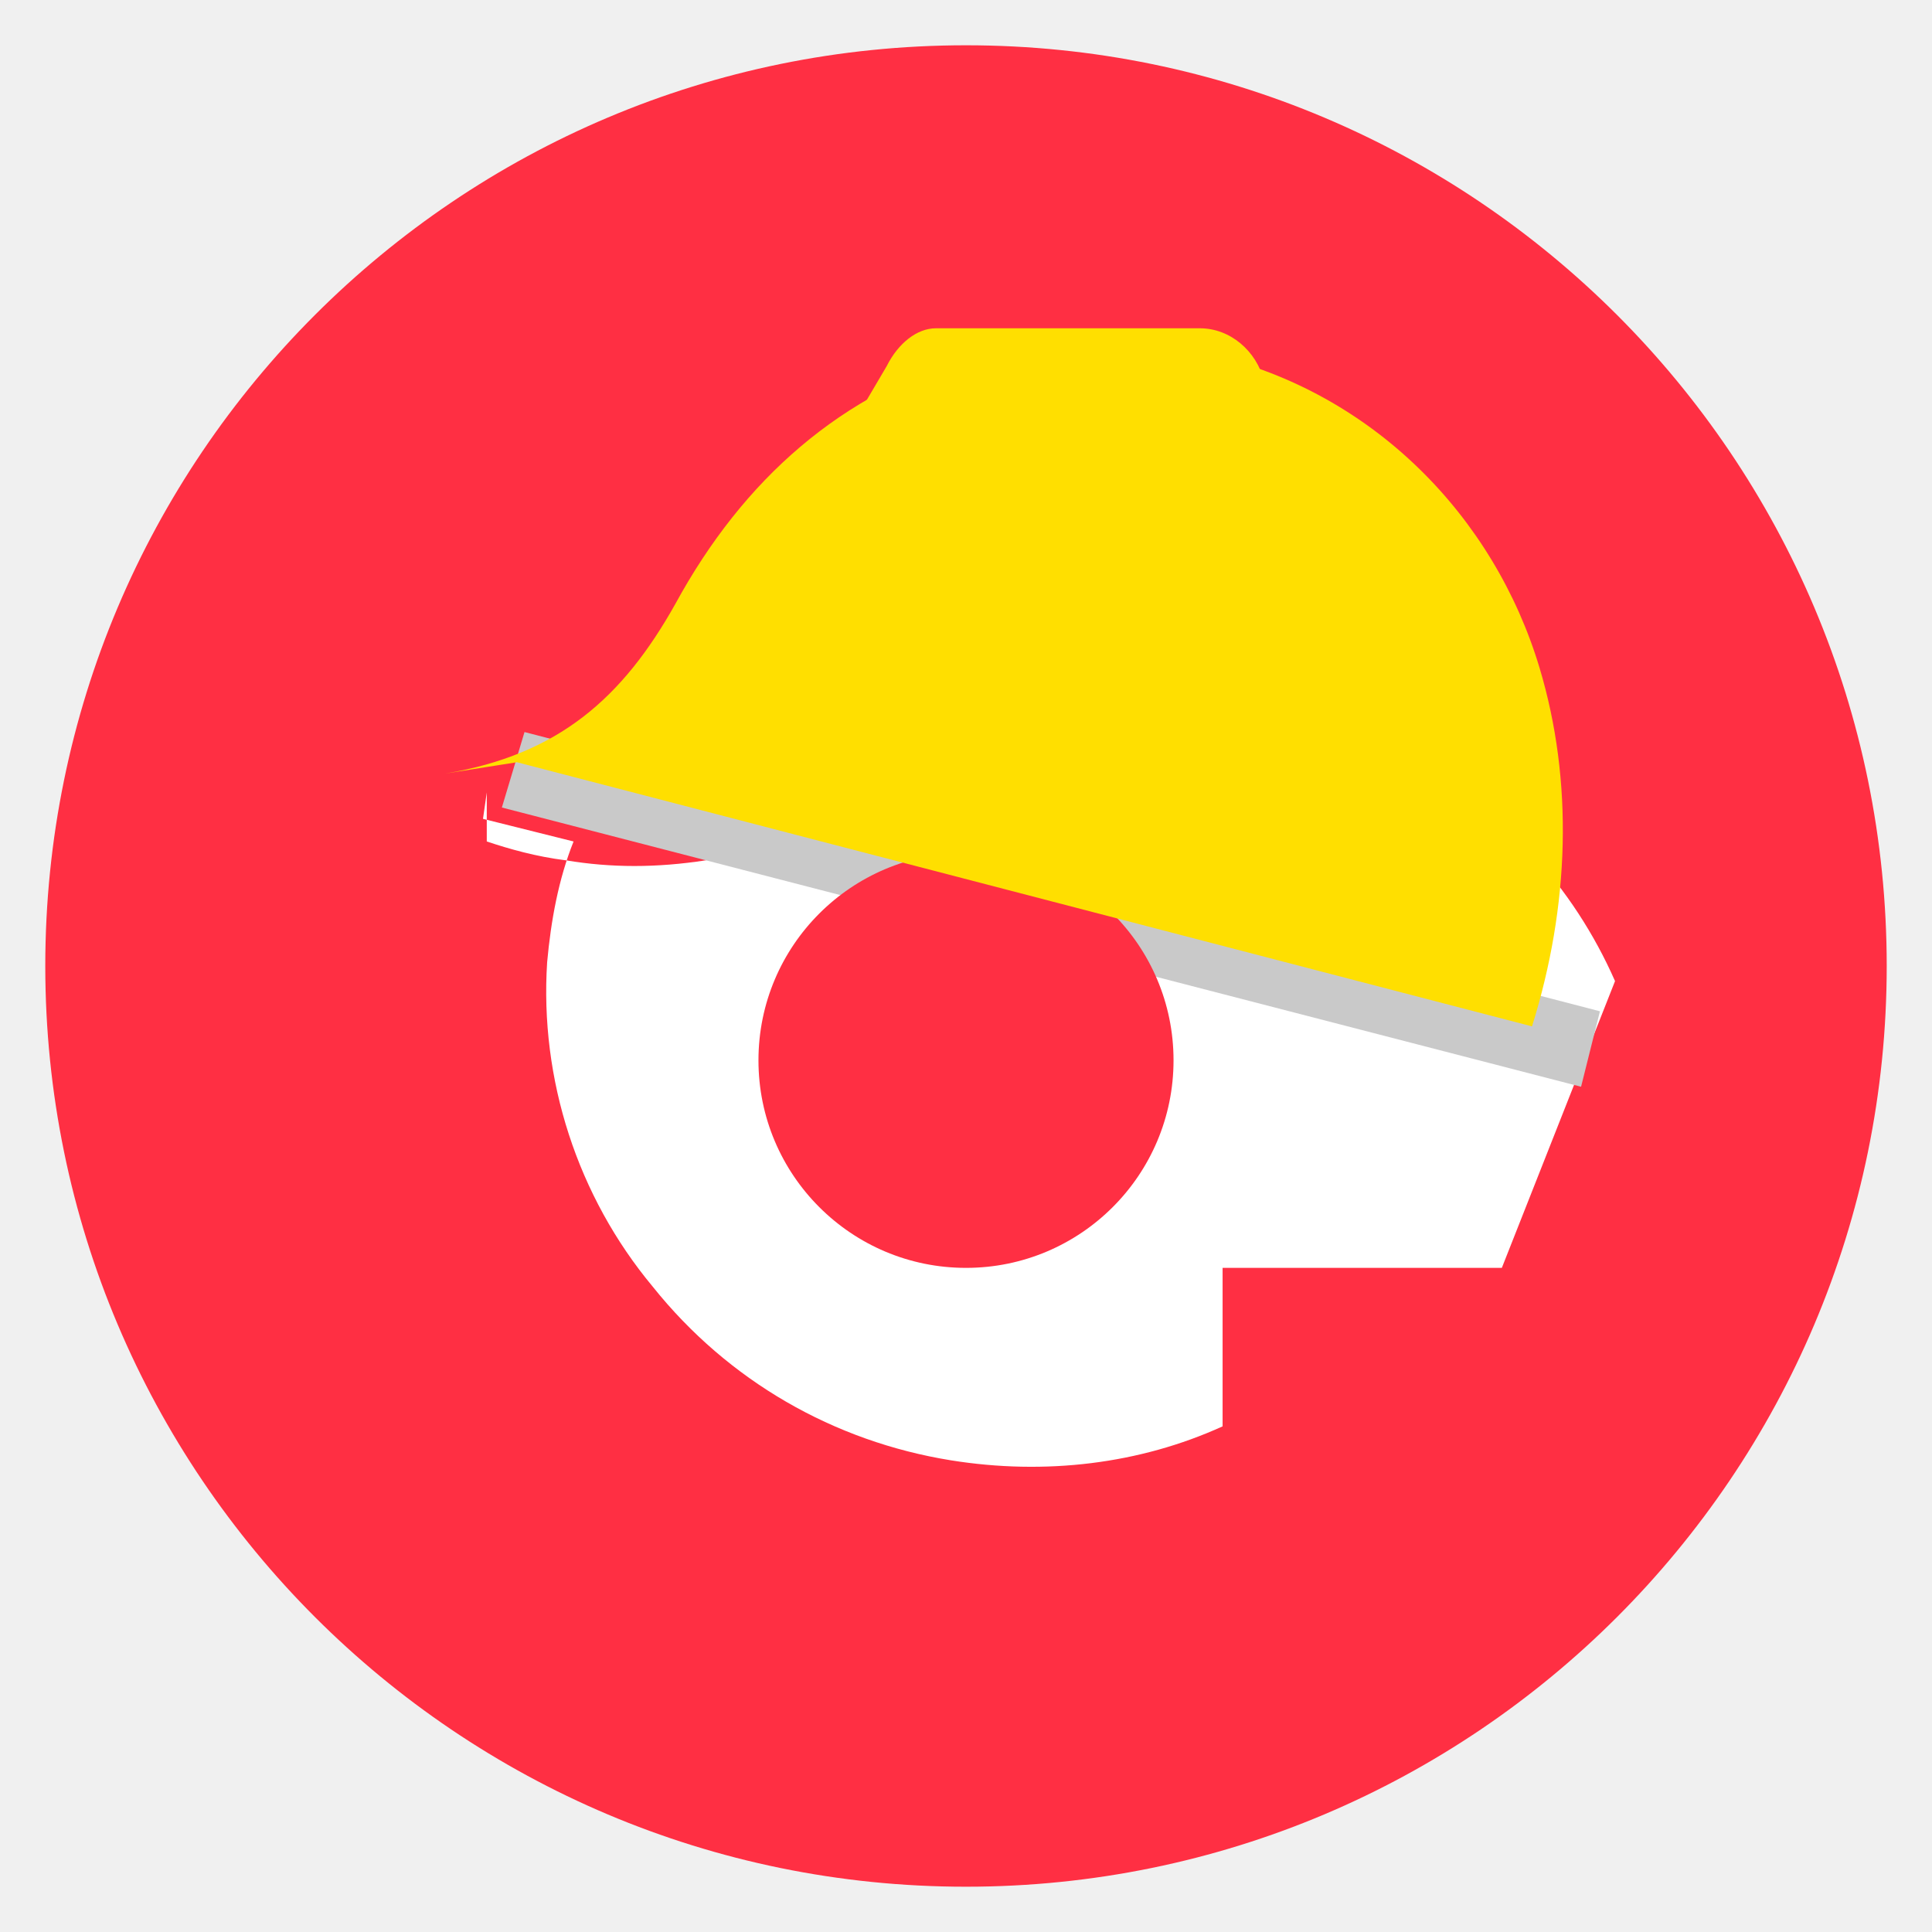
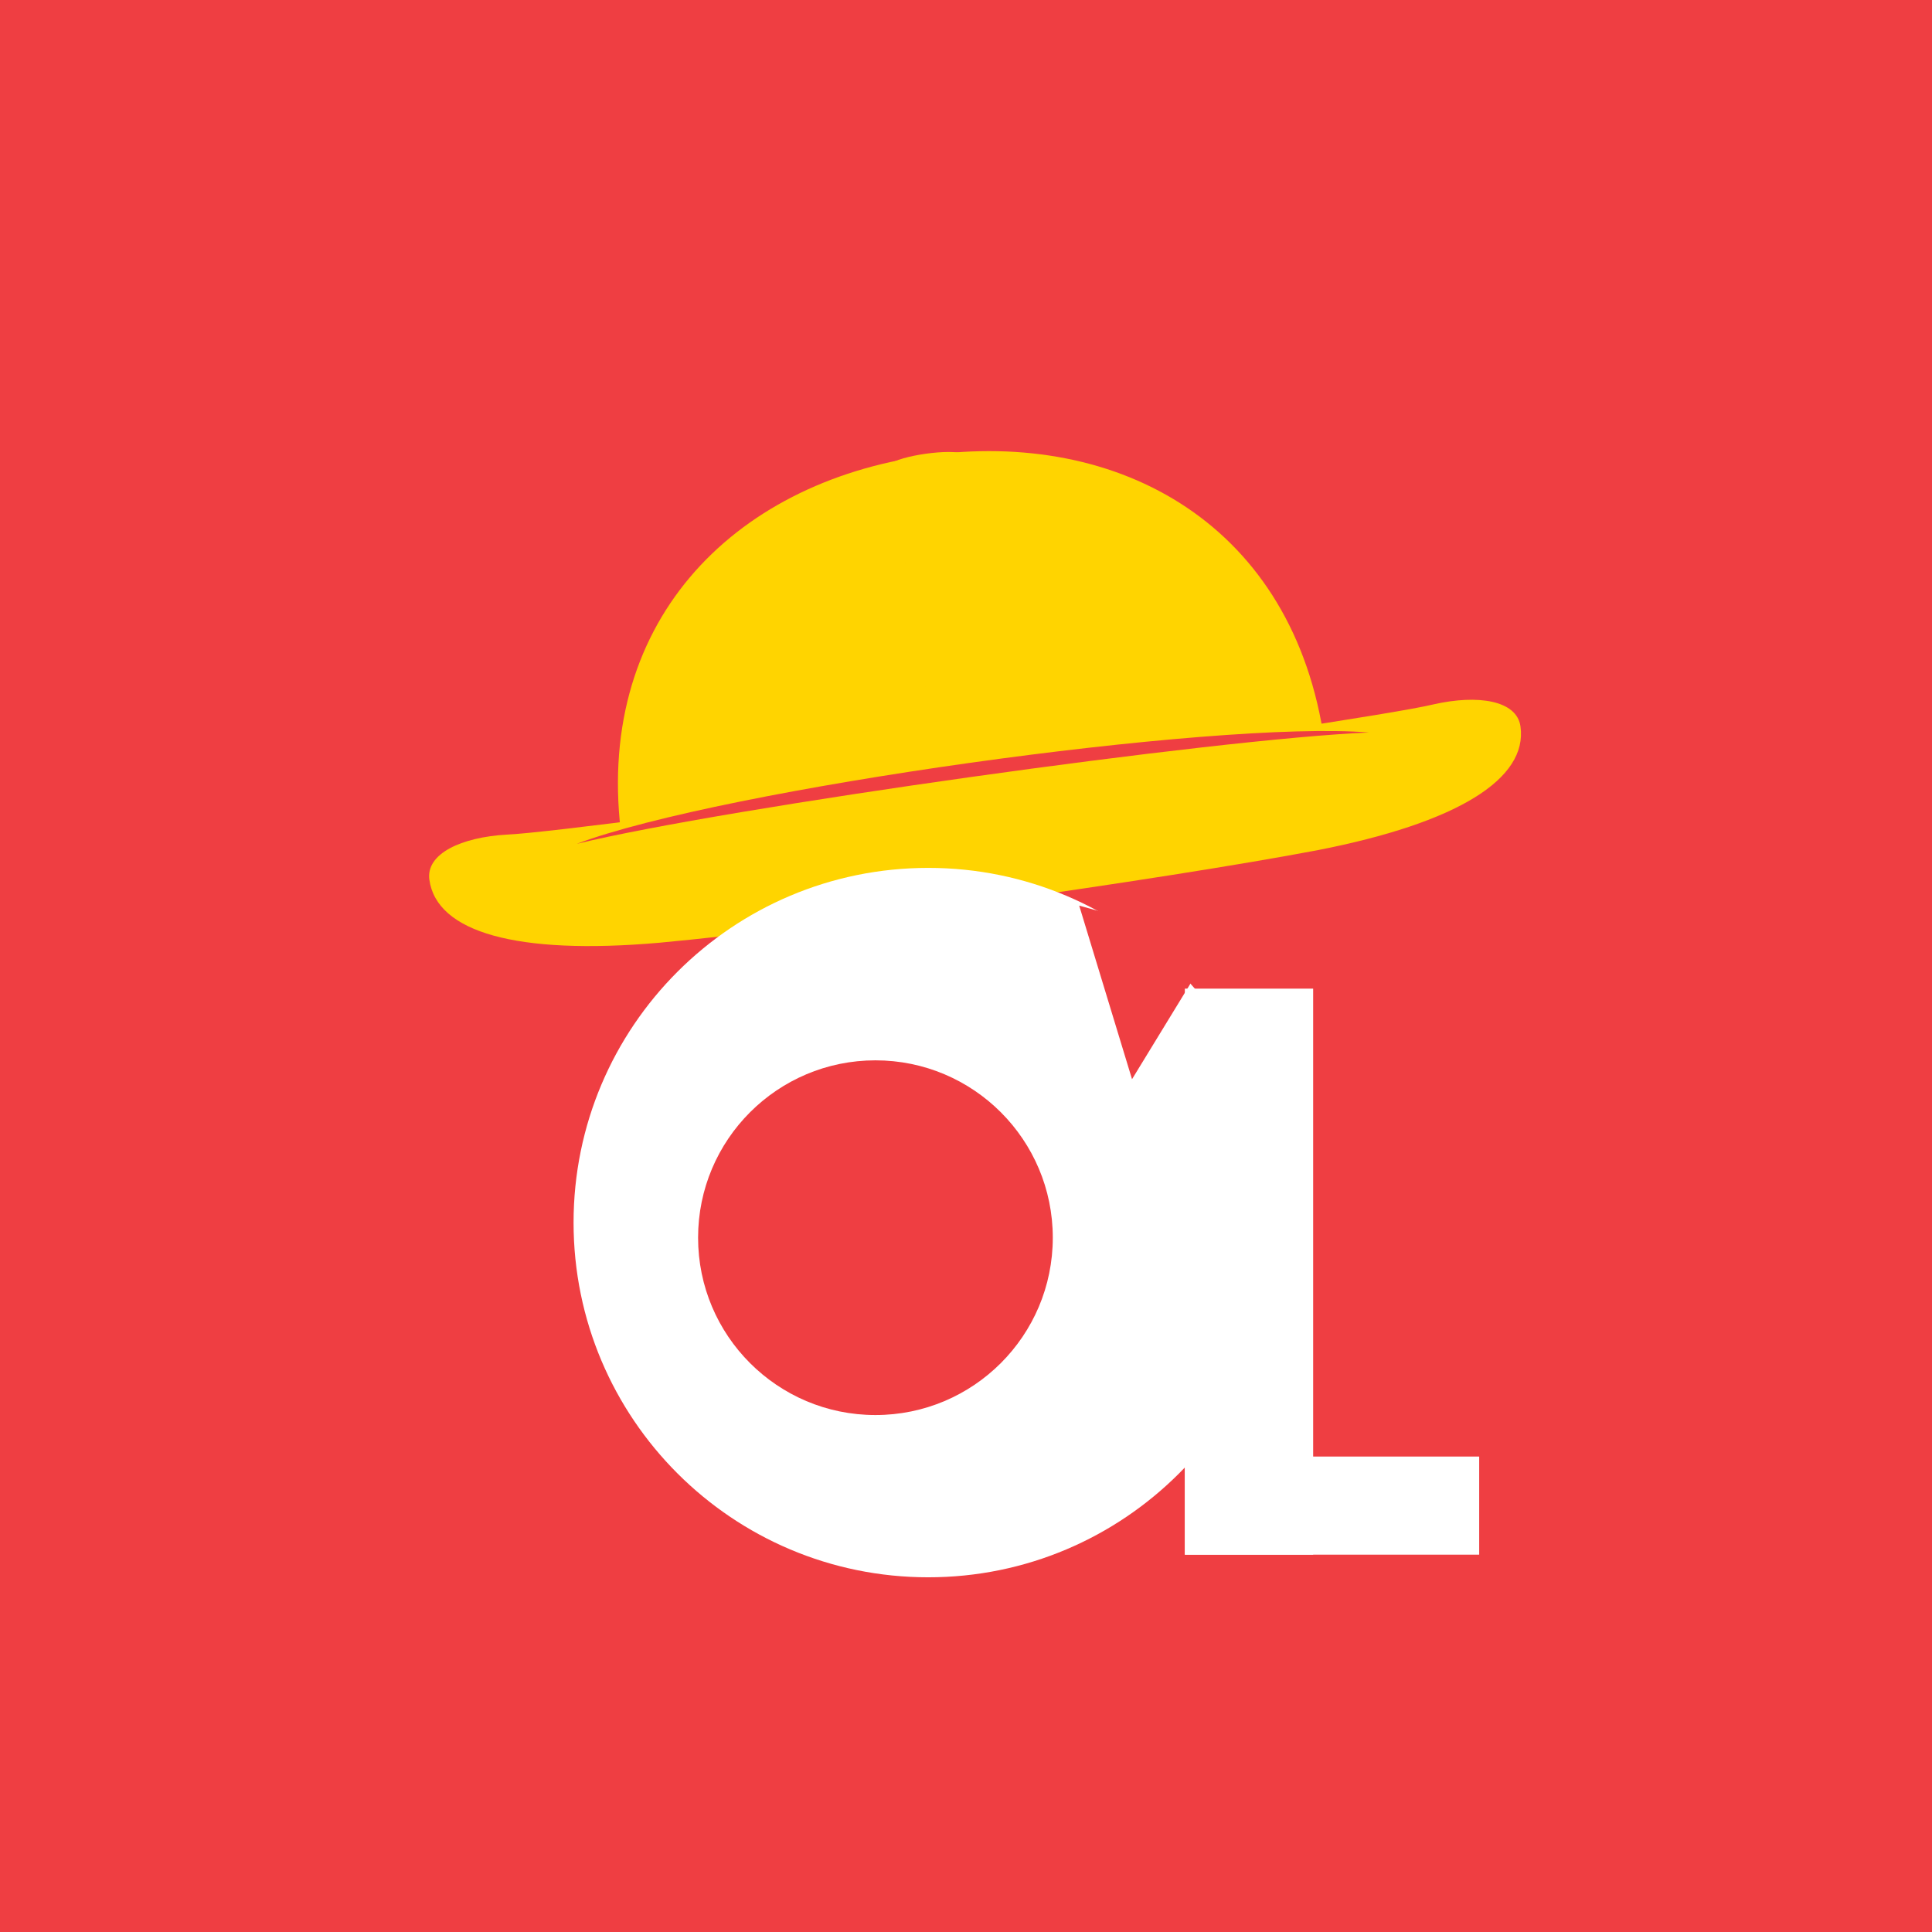
- <svg xmlns="http://www.w3.org/2000/svg" width="512" height="512" viewBox="0 0 512 512" fill="none">
-   <circle cx="256" cy="256" r="244" fill="#ff2f43" />
-   <path d="M129 223c6 2 13 4 21 5 12 2 24 2 37 0 19-3 38-10 56-20 17-10 35-17 55-20 26-4 52 1 75 13 25 13 44 34 55 59l-30 76h-74v42c-22 10-47 13-72 9-31-5-59-21-79-46-20-24-30-55-28-86 1-11 3-22 7-32l-24-6 1-7Z" fill="white" />
-   <path d="M133 214l286 74 5-20-285-74-6 20Z" fill="#c9c9c9" />
-   <circle cx="256" cy="281" r="55" fill="#ff2f43" />
-   <path d="M118 205c30-5 47-20 61-45 18-33 44-56 79-66h63c43 10 75 43 87 83 9 30 8 63-2 95L137 202l-19 3Z" fill="#ffdf00" />
-   <path d="M248 87h70c8 0 15 6 17 14l2 13H225l10-17c3-6 8-10 13-10Z" fill="#ffdf00" />
+ <svg xmlns="http://www.w3.org/2000/svg" viewBox="0 0 512 512" width="512" height="512">
+   <rect width="512" height="512" fill="#EF3E42" />
+   <g transform="rotate(-8 256 196)">
+     <path fill="#FFD400" d="M162 210 C162 152 204 120 256 120 C308 120 350 152 350 210 Z" />
+     <path fill="#FFD400" d="M246 121 C249 119 263 119 266 121 L264 210 L248 210 Z" />
+     <path fill="#FFD400" d="M110 213 C110 227 130 236 168 238 C210 240 302 240 344 238 C382 236 402 227 402 213 C402 206 392 203 380 204 C360 206 152 206 132 204 C120 203 110 206 110 213 Z" />
+     <path fill="#EF3E42" d="M150 209 C190 200 322 200 362 209 C322 205 190 205 150 209 Z" />
+   </g>
+   <circle cx="246" cy="324" r="94" fill="#FFFFFF" />
+   <circle cx="232" cy="328" r="47" fill="#EF3E42" />
+   <path fill="#EF3E42" d="M286 240 L322 250 L300 286 Z" />
+   <rect x="314" y="262" width="34" height="150" fill="#FFFFFF" />
+   <rect x="314" y="386" width="78" height="26" fill="#FFFFFF" />
</svg>
